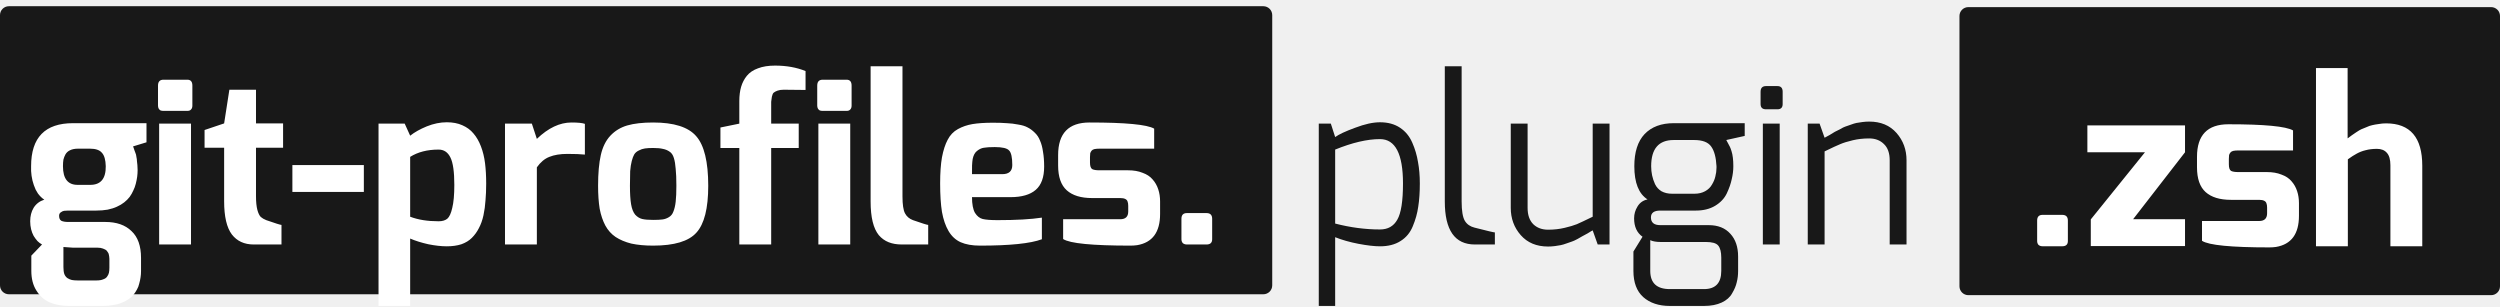
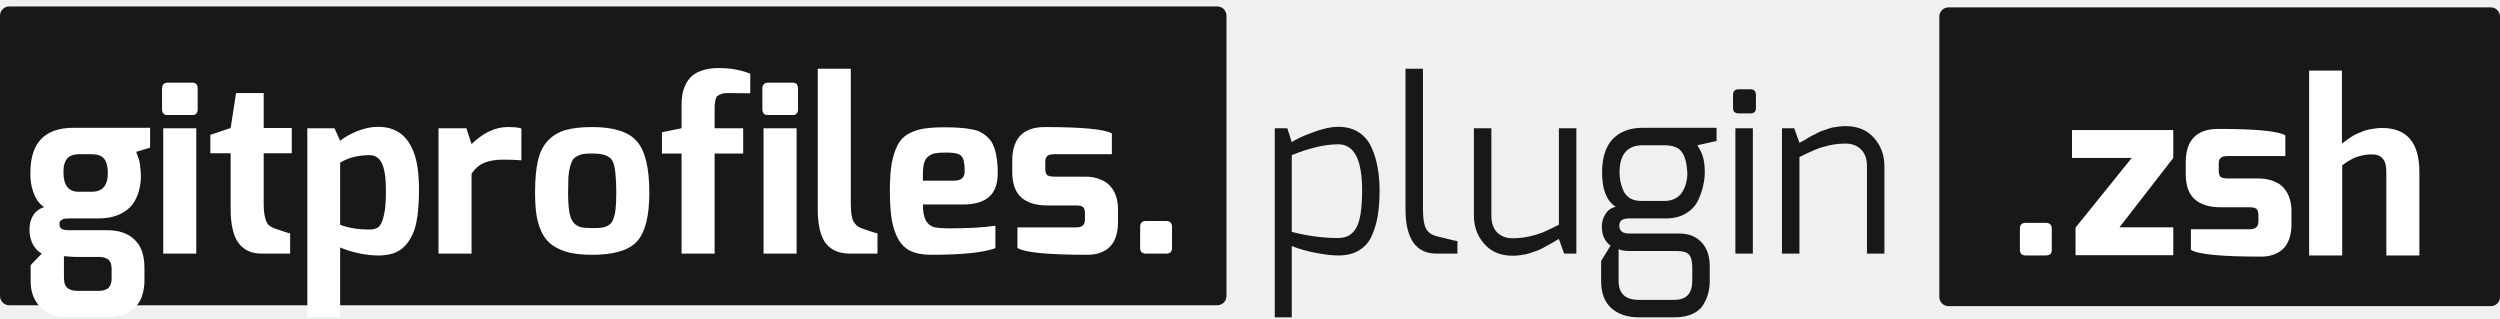
- <svg xmlns="http://www.w3.org/2000/svg" width="2812" height="345" viewBox="0 0 2812 345" fill="none">
-   <rect x="2204" y="8" width="608" height="324" rx="10" fill="#181818" />
-   <path d="M2291.38 271.112V248.072C2291.38 243.805 2293.43 241.672 2297.53 241.672H2319.54C2323.81 241.672 2325.94 243.805 2325.94 248.072V271.112C2325.94 275.037 2323.81 277 2319.54 277H2297.53C2295.65 277 2294.11 276.488 2292.92 275.464C2291.9 274.269 2291.38 272.819 2291.38 271.112ZM2347.88 171.272V141.064H2457.71V171.272L2399.34 246.536H2457.71V276.744H2351.72V246.792L2412.65 171.272H2347.88ZM2471.18 188.168V176.392C2471.18 151.987 2482.96 139.784 2506.51 139.784C2546.96 139.784 2571.19 142.088 2579.21 146.696V169.224H2517.52C2515.3 169.224 2513.42 169.395 2511.88 169.736C2510.52 170.077 2509.49 170.675 2508.81 171.528C2508.13 172.381 2507.62 173.32 2507.28 174.344C2507.11 175.368 2507.02 176.819 2507.02 178.696V184.84C2507.02 188.765 2507.87 191.24 2509.58 192.264C2511.29 193.117 2513.93 193.544 2517.52 193.544H2549.77C2556.09 193.544 2561.55 194.483 2566.16 196.36C2570.93 198.067 2574.69 200.541 2577.42 203.784C2580.32 207.027 2582.45 210.781 2583.82 215.048C2585.19 219.144 2585.87 223.667 2585.87 228.616V242.696C2585.87 263.176 2577.25 274.867 2560.01 277.768C2557.62 278.109 2555.15 278.28 2552.59 278.28C2509.58 278.28 2484.32 275.805 2476.81 270.856V248.584H2541.07C2547.04 248.584 2550.03 245.683 2550.03 239.88V233.48C2550.03 231.432 2549.77 229.811 2549.26 228.616C2548.92 227.421 2548.07 226.483 2546.7 225.8C2545.33 225.117 2543.46 224.776 2541.07 224.776H2509.32C2496.87 224.776 2487.39 221.875 2480.91 216.072C2474.42 210.269 2471.18 200.968 2471.18 188.168ZM2605.02 277V76.552H2640.6V155.656C2643.16 153.779 2644.79 152.584 2645.47 152.072C2646.32 151.56 2647.94 150.451 2650.33 148.744C2652.89 147.037 2654.77 145.928 2655.96 145.416C2657.16 144.904 2659.04 144.136 2661.6 143.112C2664.16 141.917 2666.37 141.149 2668.25 140.808C2670.3 140.296 2672.69 139.869 2675.42 139.528C2678.15 139.016 2680.97 138.76 2683.87 138.76C2711 138.76 2724.57 154.632 2724.57 186.376V277H2688.73V185.864C2688.73 179.379 2687.37 174.685 2684.64 171.784C2682.08 168.883 2678.41 167.432 2673.63 167.432C2668.85 167.432 2664.58 167.944 2660.83 168.968C2657.24 169.821 2653.92 171.101 2650.84 172.808C2647.94 174.344 2644.61 176.477 2640.86 179.208V277H2605.02Z" fill="white" />
-   <path d="M1483.36 344.12V139.064H1496.93L1501.79 154.168C1506.06 151.096 1513.57 147.597 1524.32 143.672C1535.07 139.576 1544.37 137.528 1552.22 137.528C1561.1 137.528 1568.61 139.576 1574.75 143.672C1580.9 147.768 1585.5 153.4 1588.58 160.568C1591.65 167.565 1593.78 174.819 1594.98 182.328C1596.34 189.667 1597.02 197.688 1597.02 206.392C1597.02 216.291 1596.43 224.995 1595.23 232.504C1594.21 239.843 1592.16 247.181 1589.09 254.52C1586.19 261.688 1581.58 267.235 1575.26 271.16C1569.12 275.085 1561.44 277.048 1552.22 277.048C1545.91 277.048 1537.8 276.109 1527.9 274.232C1518.18 272.355 1509.47 269.88 1501.79 266.808V344.12H1483.36ZM1501.79 251.448C1518.86 255.885 1535.67 258.104 1552.22 258.104C1561.1 258.104 1567.58 254.435 1571.68 247.096C1575.95 239.757 1578.08 226.189 1578.08 206.392C1578.08 173.112 1569.46 156.472 1552.22 156.472C1537.89 156.472 1521.08 160.397 1501.79 168.248V251.448ZM1625.11 226.616V74.552H1644.05V226.616C1644.05 237.027 1645.25 244.28 1647.64 248.376C1650.03 252.301 1653.7 254.861 1658.65 256.056C1672.64 259.64 1680.24 261.432 1681.43 261.432V275H1658.9C1636.37 275 1625.11 258.872 1625.11 226.616ZM1699.3 233.784V139.064H1718.24V233.784C1718.24 241.805 1720.38 247.949 1724.64 252.216C1728.91 256.312 1734.46 258.36 1741.28 258.36C1747.77 258.36 1753.91 257.677 1759.72 256.312C1765.52 254.947 1770.13 253.581 1773.54 252.216C1777.12 250.68 1783.1 247.864 1791.46 243.768V139.064H1810.4V275H1797.09L1791.46 259.128C1790.95 259.299 1789.07 260.408 1785.83 262.456C1782.59 264.333 1780.54 265.443 1779.68 265.784C1779 266.125 1777.21 267.149 1774.31 268.856C1771.41 270.392 1769.36 271.331 1768.16 271.672C1766.97 272.013 1765.01 272.696 1762.28 273.72C1759.55 274.744 1757.24 275.427 1755.36 275.768C1753.66 276.109 1751.52 276.451 1748.96 276.792C1746.4 277.133 1743.84 277.304 1741.28 277.304C1728.31 277.304 1718.07 273.037 1710.56 264.504C1703.05 255.971 1699.3 245.731 1699.3 233.784ZM1838.04 245.56C1838.04 240.781 1839.32 236.344 1841.88 232.248C1844.44 227.981 1848.19 225.336 1853.14 224.312C1843.24 217.997 1838.29 205.539 1838.29 186.936C1838.29 171.064 1842.13 159.032 1849.81 150.84C1857.66 142.648 1868.59 138.552 1882.58 138.552H1962.45V152.888L1941.72 157.496C1941.89 157.837 1942.49 158.947 1943.51 160.824C1944.53 162.531 1945.3 163.981 1945.81 165.176C1946.33 166.2 1946.92 167.821 1947.61 170.04C1948.29 172.088 1948.8 174.563 1949.14 177.464C1949.48 180.195 1949.65 183.352 1949.65 186.936C1949.65 191.715 1949.06 196.579 1947.86 201.528C1946.84 206.477 1944.96 211.853 1942.23 217.656C1939.5 223.288 1935.15 227.896 1929.17 231.48C1923.2 235.064 1915.95 236.856 1907.41 236.856H1867.48C1860.48 236.856 1856.98 239.416 1856.98 244.536C1856.98 250.339 1860.48 253.24 1867.48 253.24H1922.01C1932.42 253.24 1940.52 256.483 1946.33 262.968C1952.13 269.283 1955.03 277.816 1955.03 288.568V304.696C1955.03 309.304 1954.52 313.571 1953.49 317.496C1952.64 321.421 1950.93 325.517 1948.37 329.784C1945.98 334.221 1942.06 337.72 1936.6 340.28C1931.14 342.84 1924.48 344.12 1916.63 344.12H1878.23C1865.77 344.12 1855.79 340.792 1848.28 334.136C1840.94 327.48 1837.27 317.667 1837.27 304.696V282.936L1847.51 266.296C1841.2 261.859 1838.04 254.947 1838.04 245.56ZM1856.21 304.696C1856.21 318.349 1863.55 325.176 1878.23 325.176H1916.63C1929.6 325.176 1936.09 318.349 1936.09 304.696V289.848C1936.09 283.363 1934.89 278.755 1932.5 276.024C1930.28 273.464 1925.68 272.184 1918.68 272.184H1867.73C1865.34 272.184 1863.21 272.013 1861.33 271.672C1859.46 271.331 1858.18 270.989 1857.49 270.648L1856.21 270.136V304.696ZM1857.24 186.936C1857.24 190.52 1857.58 193.933 1858.26 197.176C1858.94 200.419 1860.05 203.747 1861.59 207.16C1863.13 210.403 1865.52 213.048 1868.76 215.096C1872.17 216.973 1876.18 217.912 1880.79 217.912H1905.88C1910.49 217.912 1914.5 216.973 1917.91 215.096C1921.32 213.219 1923.88 210.744 1925.59 207.672C1927.47 204.6 1928.75 201.528 1929.43 198.456C1930.28 195.213 1930.71 191.971 1930.71 188.728C1930.71 188.045 1930.71 187.448 1930.71 186.936C1930.2 177.037 1928.24 169.699 1924.82 164.92C1921.41 159.971 1915.01 157.496 1905.62 157.496H1882.58C1865.69 157.496 1857.24 167.309 1857.24 186.936ZM1980.3 117.048V103.224C1980.3 98.957 1982.35 96.824 1986.44 96.824H1999.24C2003.17 96.824 2005.13 98.957 2005.13 103.224V117.048C2005.13 120.973 2003.17 122.936 1999.24 122.936H1986.44C1982.35 122.936 1980.3 120.973 1980.3 117.048ZM1982.86 275V139.064H2001.8V275H1982.86ZM2033.36 275V139.064H2046.67L2052.3 154.936C2052.82 154.765 2054.69 153.741 2057.94 151.864C2061.18 149.816 2063.14 148.621 2063.82 148.28C2064.68 147.939 2066.55 147 2069.46 145.464C2072.36 143.757 2074.41 142.733 2075.6 142.392C2076.79 142.051 2078.76 141.368 2081.49 140.344C2084.22 139.32 2086.44 138.637 2088.14 138.296C2090.02 137.955 2092.24 137.613 2094.8 137.272C2097.36 136.931 2099.92 136.76 2102.48 136.76C2115.45 136.76 2125.69 141.027 2133.2 149.56C2140.71 158.093 2144.46 168.333 2144.46 180.28V275H2125.52V180.28C2125.52 172.259 2123.39 166.2 2119.12 162.104C2114.85 157.837 2109.31 155.704 2102.48 155.704C2095.99 155.704 2089.85 156.387 2084.05 157.752C2078.25 159.117 2073.55 160.568 2069.97 162.104C2066.55 163.469 2060.67 166.2 2052.3 170.296V275H2033.36Z" fill="#181818" />
-   <rect y="7" width="1431" height="324" rx="10" fill="#181818" />
-   <path d="M33.96 248.888C33.96 243.085 35.24 238.051 37.8 233.784C40.531 229.347 44.541 226.275 49.832 224.568C48.467 223.715 47.187 222.691 45.992 221.496C44.797 220.301 43.688 219.021 42.664 217.656C41.811 216.291 40.957 214.84 40.104 213.304C39.421 211.597 38.739 209.891 38.056 208.184C37.544 206.477 37.032 204.771 36.52 203.064C36.179 201.187 35.837 199.395 35.496 197.688C35.325 195.811 35.155 194.019 34.984 192.312C34.984 190.435 34.984 188.643 34.984 186.936C34.984 154.68 50.685 138.552 82.088 138.552H164.776V160.056L149.672 164.664C149.672 164.664 149.928 165.347 150.44 166.712C150.952 167.907 151.208 168.675 151.208 169.016C151.379 169.187 151.635 169.869 151.976 171.064C152.488 172.259 152.829 173.197 153 173.88C153.171 174.563 153.341 175.587 153.512 176.952C153.853 178.317 154.024 179.683 154.024 181.048C154.195 182.243 154.365 183.779 154.536 185.656C154.707 187.363 154.792 189.24 154.792 191.288C154.792 193.848 154.621 196.408 154.28 198.968C153.939 201.357 153.427 203.917 152.744 206.648C152.061 209.379 151.123 211.939 149.928 214.328C148.904 216.717 147.539 219.107 145.832 221.496C144.125 223.715 142.077 225.763 139.688 227.64C137.299 229.517 134.568 231.139 131.496 232.504C128.595 233.869 125.096 234.979 121 235.832C117.075 236.515 112.808 236.856 108.2 236.856H76.712C74.835 236.856 73.299 236.941 72.104 237.112C70.909 237.283 69.629 237.88 68.264 238.904C67.069 239.757 66.472 241.037 66.472 242.744C66.472 245.475 67.325 247.352 69.032 248.376C70.909 249.229 73.469 249.656 76.712 249.656H118.44C131.069 249.656 140.883 253.069 147.88 259.896C155.048 266.552 158.632 276.621 158.632 290.104V304.696C158.632 307.256 158.461 309.645 158.12 311.864C157.779 314.253 157.267 316.643 156.584 319.032C156.072 321.421 155.219 323.64 154.024 325.688C152.829 327.907 151.464 329.955 149.928 331.832C148.392 333.709 146.515 335.331 144.296 336.696C142.077 338.232 139.603 339.512 136.872 340.536C134.141 341.731 130.984 342.584 127.4 343.096C123.987 343.779 120.232 344.12 116.136 344.12H77.736C69.373 344.12 62.035 342.755 55.72 340.024C49.576 337.293 44.627 332.856 40.872 326.712C37.117 320.739 35.24 313.4 35.24 304.696V287.544L47.272 275C45.395 273.976 43.688 272.696 42.152 271.16C40.616 269.453 39.165 267.491 37.8 265.272C36.605 263.053 35.667 260.579 34.984 257.848C34.301 254.947 33.96 251.96 33.96 248.888ZM71.336 300.344C71.336 303.587 71.677 306.232 72.36 308.28C73.213 310.328 74.408 311.864 75.944 312.888C77.651 313.912 79.272 314.595 80.808 314.936C82.515 315.277 84.733 315.448 87.464 315.448H108.456C111.699 315.448 114.259 315.021 116.136 314.168C118.184 313.485 119.635 312.461 120.488 311.096C121.512 309.731 122.195 308.28 122.536 306.744C122.877 305.208 123.048 303.331 123.048 301.112V291.128C123.048 290.104 122.963 289.165 122.792 288.312C122.621 287.459 122.451 286.605 122.28 285.752C122.109 285.069 121.768 284.387 121.256 283.704C120.915 283.192 120.488 282.595 119.976 281.912C119.464 281.4 118.867 280.973 118.184 280.632C117.501 280.291 116.733 279.949 115.88 279.608C115.027 279.267 114.088 279.011 113.064 278.84C112.04 278.669 110.931 278.584 109.736 278.584H82.088L71.336 277.816V300.344ZM70.824 186.936C70.824 200.931 76.285 207.928 87.208 207.928H101.544C113.32 207.928 119.123 200.931 118.952 186.936C118.781 179.768 117.331 174.733 114.6 171.832C112.04 168.76 107.603 167.224 101.288 167.224H87.72C84.136 167.224 81.149 167.821 78.76 169.016C76.541 170.04 74.835 171.576 73.64 173.624C72.616 175.501 71.848 177.464 71.336 179.512C70.995 181.56 70.824 184.035 70.824 186.936ZM177.722 118.84V96.312C177.722 91.875 179.77 89.656 183.866 89.656H210.746C214.501 89.656 216.378 91.875 216.378 96.312V118.84C216.378 120.717 215.866 122.168 214.842 123.192C213.989 124.216 212.623 124.728 210.746 124.728H183.866C182.671 124.728 181.562 124.557 180.538 124.216C179.685 123.704 179.002 123.021 178.49 122.168C177.978 121.144 177.722 120.035 177.722 118.84ZM179.002 275V139.064H214.842V275H179.002ZM230.09 166.2V146.232L252.106 138.808L257.994 100.92H287.946V138.808H318.41V166.2H287.946V220.728C287.946 227.043 288.458 232.163 289.482 236.088C290.506 239.843 291.786 242.488 293.322 244.024C294.858 245.389 296.906 246.584 299.466 247.608C309.706 251.192 315.423 252.984 316.618 252.984V275H285.386C274.805 275 266.613 271.245 260.81 263.736C255.007 256.056 252.106 243.597 252.106 226.36V166.2H230.09ZM328.87 215.864V185.656H409.254V215.864H328.87ZM425.77 344.12V139.064H455.21L461.354 152.632C466.303 148.707 472.533 145.208 480.042 142.136C487.722 139.064 495.231 137.528 502.57 137.528C509.226 137.528 515.029 138.637 519.978 140.856C525.098 143.075 529.279 146.147 532.522 150.072C535.935 153.997 538.751 158.861 540.97 164.664C543.189 170.467 544.725 176.781 545.578 183.608C546.431 190.435 546.858 198.029 546.858 206.392C546.858 213.389 546.602 219.704 546.09 225.336C545.749 230.968 544.981 236.6 543.786 242.232C542.591 247.693 540.885 252.472 538.666 256.568C536.618 260.664 533.973 264.333 530.73 267.576C527.658 270.648 523.733 273.037 518.954 274.744C514.175 276.28 508.714 277.048 502.57 277.048C496.426 277.048 489.514 276.28 481.834 274.744C474.154 273.037 467.327 270.904 461.354 268.344V344.12H425.77ZM461.354 243.768C470.229 247.181 480.895 248.888 493.354 248.888C497.45 248.888 500.693 247.949 503.082 246.072C505.471 244.024 507.349 239.928 508.714 233.784C510.25 227.64 511.018 219.021 511.018 207.928C511.018 193.251 509.567 183.011 506.666 177.208C503.765 171.235 499.327 168.248 493.354 168.248C480.725 168.248 470.058 170.979 461.354 176.44V243.768ZM568.02 275V139.064H598.228L603.86 156.216C616.66 143.928 629.631 137.784 642.772 137.784C650.111 137.784 655.145 138.296 657.876 139.32V173.88C653.097 173.368 646.527 173.112 638.164 173.112C630.143 173.112 623.401 174.221 617.94 176.44C612.649 178.488 607.956 182.413 603.86 188.216V275H568.02ZM672.722 208.952C672.722 194.957 673.746 183.437 675.794 174.392C677.842 165.347 681.426 158.093 686.546 152.632C691.666 147.171 697.981 143.331 705.49 141.112C713.17 138.893 722.898 137.784 734.674 137.784C758.055 137.784 774.183 142.904 783.058 153.144C792.103 163.384 796.626 181.987 796.626 208.952C796.626 234.381 792.189 251.96 783.314 261.688C774.61 271.416 758.397 276.28 734.674 276.28C725.287 276.28 717.095 275.512 710.098 273.976C703.271 272.269 697.383 269.795 692.434 266.552C687.655 263.309 683.815 259.043 680.914 253.752C678.013 248.291 675.879 241.976 674.514 234.808C673.319 227.469 672.722 218.851 672.722 208.952ZM708.562 208.952C708.562 217.656 708.989 224.568 709.842 229.688C710.695 234.808 712.231 238.733 714.45 241.464C716.839 244.024 719.485 245.645 722.386 246.328C725.287 247.011 729.383 247.352 734.674 247.352C739.282 247.352 742.781 247.181 745.17 246.84C747.73 246.499 750.119 245.645 752.338 244.28C754.727 242.915 756.434 240.781 757.458 237.88C758.653 234.979 759.506 231.309 760.018 226.872C760.53 222.264 760.786 216.291 760.786 208.952C760.786 201.101 760.53 194.787 760.018 190.008C759.677 185.059 758.994 180.963 757.97 177.72C756.946 174.307 755.325 171.917 753.106 170.552C750.887 169.016 748.413 167.992 745.682 167.48C742.951 166.797 739.282 166.456 734.674 166.456C730.919 166.456 727.847 166.627 725.458 166.968C723.069 167.309 720.765 168.077 718.546 169.272C716.327 170.296 714.621 171.747 713.426 173.624C712.402 175.331 711.463 177.805 710.61 181.048C709.757 184.291 709.159 188.131 708.818 192.568C708.647 197.005 708.562 202.467 708.562 208.952ZM810.34 166.456V143.416L831.588 139.064V113.72C831.588 107.576 832.271 102.2 833.636 97.592C835.001 92.984 837.135 88.888 840.036 85.304C843.108 81.549 847.289 78.733 852.58 76.856C857.871 74.808 864.271 73.784 871.78 73.784C884.58 73.784 896.015 75.832 906.084 79.928V101.176L881.508 100.92C878.777 100.92 876.473 101.261 874.596 101.944C872.719 102.627 871.268 103.395 870.244 104.248C869.391 104.931 868.708 106.467 868.196 108.856C867.855 111.075 867.599 112.952 867.428 114.488C867.428 115.853 867.428 118.413 867.428 122.168V139.064H898.404V166.456H867.428V275H831.588V166.456H810.34ZM919.222 118.84V96.312C919.222 91.875 921.27 89.656 925.366 89.656H952.246C956.001 89.656 957.878 91.875 957.878 96.312V118.84C957.878 120.717 957.366 122.168 956.342 123.192C955.489 124.216 954.123 124.728 952.246 124.728H925.366C924.171 124.728 923.062 124.557 922.038 124.216C921.185 123.704 920.502 123.021 919.99 122.168C919.478 121.144 919.222 120.035 919.222 118.84ZM920.502 275V139.064H956.342V275H920.502ZM979.27 226.616V74.552H1015.11V220.984C1015.11 230.029 1016.05 236.344 1017.93 239.928C1019.8 243.512 1022.79 246.072 1026.89 247.608C1037.13 251.192 1042.84 252.984 1044.04 252.984V275H1014.34C1008.71 275 1003.76 274.147 999.494 272.44C995.227 270.733 991.558 268.088 988.486 264.504C985.414 260.749 983.11 255.715 981.574 249.4C980.038 243.085 979.27 235.491 979.27 226.616ZM1057.47 206.392C1057.47 194.616 1058.15 184.803 1059.52 176.952C1061.06 168.931 1063.19 162.36 1065.92 157.24C1068.65 151.949 1072.49 147.939 1077.44 145.208C1082.39 142.477 1087.85 140.6 1093.82 139.576C1099.97 138.552 1107.65 138.04 1116.86 138.04C1123.01 138.04 1128.21 138.211 1132.48 138.552C1136.75 138.723 1141.01 139.235 1145.28 140.088C1149.72 140.771 1153.3 141.88 1156.03 143.416C1158.76 144.781 1161.41 146.744 1163.97 149.304C1166.53 151.693 1168.49 154.68 1169.86 158.264C1171.39 161.677 1172.5 165.859 1173.18 170.808C1174.04 175.587 1174.46 181.133 1174.46 187.448C1174.46 199.395 1171.31 208.099 1164.99 213.56C1158.68 219.021 1149.21 221.752 1136.58 221.752H1093.31C1093.31 229.603 1094.42 235.491 1096.64 239.416C1099.03 243.171 1101.93 245.475 1105.34 246.328C1108.93 247.181 1114.47 247.608 1121.98 247.608C1142.98 247.608 1159.62 246.669 1171.9 244.792V269.112C1159.1 273.891 1135.89 276.28 1102.27 276.28C1093.57 276.28 1086.31 275 1080.51 272.44C1074.88 269.88 1070.36 265.699 1066.94 259.896C1063.53 254.093 1061.06 246.925 1059.52 238.392C1058.15 229.859 1057.47 219.192 1057.47 206.392ZM1093.31 195.896H1127.36C1134.87 195.896 1138.62 192.483 1138.62 185.656C1138.62 177.123 1137.43 171.661 1135.04 169.272C1132.82 166.712 1127.45 165.432 1118.91 165.432C1113.45 165.432 1109.35 165.688 1106.62 166.2C1104.06 166.541 1101.5 167.736 1098.94 169.784C1096.55 171.661 1094.93 174.648 1094.08 178.744C1093.4 182.84 1093.14 188.557 1093.31 195.896ZM1190.18 186.168V174.392C1190.18 149.987 1201.96 137.784 1225.51 137.784C1265.96 137.784 1290.19 140.088 1298.21 144.696V167.224H1236.52C1234.3 167.224 1232.42 167.395 1230.88 167.736C1229.52 168.077 1228.49 168.675 1227.81 169.528C1227.13 170.381 1226.62 171.32 1226.28 172.344C1226.11 173.368 1226.02 174.819 1226.02 176.696V182.84C1226.02 186.765 1226.87 189.24 1228.58 190.264C1230.29 191.117 1232.93 191.544 1236.52 191.544H1268.77C1275.09 191.544 1280.55 192.483 1285.16 194.36C1289.93 196.067 1293.69 198.541 1296.42 201.784C1299.32 205.027 1301.45 208.781 1302.82 213.048C1304.19 217.144 1304.87 221.667 1304.87 226.616V240.696C1304.87 261.176 1296.25 272.867 1279.01 275.768C1276.62 276.109 1274.15 276.28 1271.59 276.28C1228.58 276.28 1203.32 273.805 1195.81 268.856V246.584H1260.07C1266.04 246.584 1269.03 243.683 1269.03 237.88V231.48C1269.03 229.432 1268.77 227.811 1268.26 226.616C1267.92 225.421 1267.07 224.483 1265.7 223.8C1264.33 223.117 1262.46 222.776 1260.07 222.776H1228.32C1215.87 222.776 1206.39 219.875 1199.91 214.072C1193.42 208.269 1190.18 198.968 1190.18 186.168ZM1328.88 269.112V246.072C1328.88 241.805 1330.93 239.672 1335.03 239.672H1357.04C1361.31 239.672 1363.44 241.805 1363.44 246.072V269.112C1363.44 273.037 1361.31 275 1357.04 275H1335.03C1333.15 275 1331.61 274.488 1330.42 273.464C1329.4 272.269 1328.88 270.819 1328.88 269.112Z" fill="white" />
+ <svg xmlns="http://www.w3.org/2000/svg" width="2711" height="345" viewBox="0 0 2711 345" fill="none">
+   <rect x="2103" y="8" width="608" height="324" rx="10" fill="#181818" />
+   <path d="M2190.38 271.112V248.072C2190.38 243.805 2192.43 241.672 2196.53 241.672H2218.54C2222.81 241.672 2224.94 243.805 2224.94 248.072V271.112C2224.94 275.037 2222.81 277 2218.54 277H2196.53C2194.65 277 2193.11 276.488 2191.92 275.464C2190.9 274.269 2190.38 272.819 2190.38 271.112ZM2246.88 171.272V141.064H2356.71V171.272L2298.34 246.536H2356.71V276.744H2250.72V246.792L2311.65 171.272H2246.88ZM2370.18 188.168V176.392C2370.18 151.987 2381.96 139.784 2405.51 139.784C2445.96 139.784 2470.19 142.088 2478.21 146.696V169.224H2416.52C2414.3 169.224 2412.42 169.395 2410.88 169.736C2409.52 170.077 2408.49 170.675 2407.81 171.528C2407.13 172.381 2406.62 173.32 2406.28 174.344C2406.11 175.368 2406.02 176.819 2406.02 178.696V184.84C2406.02 188.765 2406.87 191.24 2408.58 192.264C2410.29 193.117 2412.93 193.544 2416.52 193.544H2448.77C2455.09 193.544 2460.55 194.483 2465.16 196.36C2469.93 198.067 2473.69 200.541 2476.42 203.784C2479.32 207.027 2481.45 210.781 2482.82 215.048C2484.19 219.144 2484.87 223.667 2484.87 228.616V242.696C2484.87 263.176 2476.25 274.867 2459.01 277.768C2456.62 278.109 2454.15 278.28 2451.59 278.28C2408.58 278.28 2383.32 275.805 2375.81 270.856V248.584H2440.07C2446.04 248.584 2449.03 245.683 2449.03 239.88V233.48C2449.03 231.432 2448.77 229.811 2448.26 228.616C2447.92 227.421 2447.07 226.483 2445.7 225.8C2444.33 225.117 2442.46 224.776 2440.07 224.776H2408.32C2395.87 224.776 2386.39 221.875 2379.91 216.072C2373.42 210.269 2370.18 200.968 2370.18 188.168ZM2504.02 277V76.552H2539.6V155.656C2542.16 153.779 2543.79 152.584 2544.47 152.072C2545.32 151.56 2546.94 150.451 2549.33 148.744C2551.89 147.037 2553.77 145.928 2554.96 145.416C2556.16 144.904 2558.04 144.136 2560.6 143.112C2563.16 141.917 2565.37 141.149 2567.25 140.808C2569.3 140.296 2571.69 139.869 2574.42 139.528C2577.15 139.016 2579.97 138.76 2582.87 138.76C2610 138.76 2623.57 154.632 2623.57 186.376V277H2587.73V185.864C2587.73 179.379 2586.37 174.685 2583.64 171.784C2581.08 168.883 2577.41 167.432 2572.63 167.432C2567.85 167.432 2563.58 167.944 2559.83 168.968C2556.24 169.821 2552.92 171.101 2549.84 172.808C2546.94 174.344 2543.61 176.477 2539.86 179.208V277H2504.02Z" fill="white" />
+   <path d="M1382.36 344.12V139.064H1395.93L1400.79 154.168C1405.06 151.096 1412.57 147.597 1423.32 143.672C1434.07 139.576 1443.37 137.528 1451.22 137.528C1460.1 137.528 1467.61 139.576 1473.75 143.672C1479.9 147.768 1484.5 153.4 1487.58 160.568C1490.65 167.565 1492.78 174.819 1493.98 182.328C1495.34 189.667 1496.02 197.688 1496.02 206.392C1496.02 216.291 1495.43 224.995 1494.23 232.504C1493.21 239.843 1491.16 247.181 1488.09 254.52C1485.19 261.688 1480.58 267.235 1474.26 271.16C1468.12 275.085 1460.44 277.048 1451.22 277.048C1444.91 277.048 1436.8 276.109 1426.9 274.232C1417.18 272.355 1408.47 269.88 1400.79 266.808V344.12H1382.36ZM1400.79 251.448C1417.86 255.885 1434.67 258.104 1451.22 258.104C1460.1 258.104 1466.58 254.435 1470.68 247.096C1474.95 239.757 1477.08 226.189 1477.08 206.392C1477.08 173.112 1468.46 156.472 1451.22 156.472C1436.89 156.472 1420.08 160.397 1400.79 168.248V251.448ZM1524.11 226.616V74.552H1543.05V226.616C1543.05 237.027 1544.25 244.28 1546.64 248.376C1549.03 252.301 1552.7 254.861 1557.65 256.056C1571.64 259.64 1579.24 261.432 1580.43 261.432V275H1557.9C1535.37 275 1524.11 258.872 1524.11 226.616ZM1598.3 233.784V139.064H1617.24V233.784C1617.24 241.805 1619.38 247.949 1623.64 252.216C1627.91 256.312 1633.46 258.36 1640.28 258.36C1646.77 258.36 1652.91 257.677 1658.72 256.312C1664.52 254.947 1669.13 253.581 1672.54 252.216C1676.12 250.68 1682.1 247.864 1690.46 243.768V139.064H1709.4V275H1696.09L1690.46 259.128C1689.95 259.299 1688.07 260.408 1684.83 262.456C1681.59 264.333 1679.54 265.443 1678.68 265.784C1678 266.125 1676.21 267.149 1673.31 268.856C1670.41 270.392 1668.36 271.331 1667.16 271.672C1665.97 272.013 1664.01 272.696 1661.28 273.72C1658.55 274.744 1656.24 275.427 1654.36 275.768C1652.66 276.109 1650.52 276.451 1647.96 276.792C1645.4 277.133 1642.84 277.304 1640.28 277.304C1627.31 277.304 1617.07 273.037 1609.56 264.504C1602.05 255.971 1598.3 245.731 1598.3 233.784ZM1737.04 245.56C1737.04 240.781 1738.32 236.344 1740.88 232.248C1743.44 227.981 1747.19 225.336 1752.14 224.312C1742.24 217.997 1737.29 205.539 1737.29 186.936C1737.29 171.064 1741.13 159.032 1748.81 150.84C1756.66 142.648 1767.59 138.552 1781.58 138.552H1861.45V152.888L1840.72 157.496C1840.89 157.837 1841.49 158.947 1842.51 160.824C1843.53 162.531 1844.3 163.981 1844.81 165.176C1845.33 166.2 1845.92 167.821 1846.61 170.04C1847.29 172.088 1847.8 174.563 1848.14 177.464C1848.48 180.195 1848.65 183.352 1848.65 186.936C1848.65 191.715 1848.06 196.579 1846.86 201.528C1845.84 206.477 1843.96 211.853 1841.23 217.656C1838.5 223.288 1834.15 227.896 1828.17 231.48C1822.2 235.064 1814.95 236.856 1806.41 236.856H1766.48C1759.48 236.856 1755.98 239.416 1755.98 244.536C1755.98 250.339 1759.48 253.24 1766.48 253.24H1821.01C1831.42 253.24 1839.52 256.483 1845.33 262.968C1851.13 269.283 1854.03 277.816 1854.03 288.568V304.696C1854.03 309.304 1853.52 313.571 1852.49 317.496C1851.64 321.421 1849.93 325.517 1847.37 329.784C1844.98 334.221 1841.06 337.72 1835.6 340.28C1830.14 342.84 1823.48 344.12 1815.63 344.12H1777.23C1764.77 344.12 1754.79 340.792 1747.28 334.136C1739.94 327.48 1736.27 317.667 1736.27 304.696V282.936L1746.51 266.296C1740.2 261.859 1737.04 254.947 1737.04 245.56ZM1755.21 304.696C1755.21 318.349 1762.55 325.176 1777.23 325.176H1815.63C1828.6 325.176 1835.09 318.349 1835.09 304.696V289.848C1835.09 283.363 1833.89 278.755 1831.5 276.024C1829.28 273.464 1824.68 272.184 1817.68 272.184H1766.73C1764.34 272.184 1762.21 272.013 1760.33 271.672C1758.46 271.331 1757.18 270.989 1756.49 270.648L1755.21 270.136V304.696ZM1756.24 186.936C1756.24 190.52 1756.58 193.933 1757.26 197.176C1757.94 200.419 1759.05 203.747 1760.59 207.16C1762.13 210.403 1764.52 213.048 1767.76 215.096C1771.17 216.973 1775.18 217.912 1779.79 217.912H1804.88C1809.49 217.912 1813.5 216.973 1816.91 215.096C1820.32 213.219 1822.88 210.744 1824.59 207.672C1826.47 204.6 1827.75 201.528 1828.43 198.456C1829.28 195.213 1829.71 191.971 1829.71 188.728C1829.71 188.045 1829.71 187.448 1829.71 186.936C1829.2 177.037 1827.24 169.699 1823.82 164.92C1820.41 159.971 1814.01 157.496 1804.62 157.496H1781.58C1764.69 157.496 1756.24 167.309 1756.24 186.936ZM1879.3 117.048V103.224C1879.3 98.957 1881.35 96.824 1885.44 96.824H1898.24C1902.17 96.824 1904.13 98.957 1904.13 103.224V117.048C1904.13 120.973 1902.17 122.936 1898.24 122.936H1885.44C1881.35 122.936 1879.3 120.973 1879.3 117.048ZM1881.86 275V139.064H1900.8V275H1881.86ZM1932.36 275V139.064H1945.67L1951.3 154.936C1951.82 154.765 1953.69 153.741 1956.94 151.864C1960.18 149.816 1962.14 148.621 1962.82 148.28C1963.68 147.939 1965.55 147 1968.46 145.464C1971.36 143.757 1973.41 142.733 1974.6 142.392C1975.79 142.051 1977.76 141.368 1980.49 140.344C1983.22 139.32 1985.44 138.637 1987.14 138.296C1989.02 137.955 1991.24 137.613 1993.8 137.272C1996.36 136.931 1998.92 136.76 2001.48 136.76C2014.45 136.76 2024.69 141.027 2032.2 149.56C2039.71 158.093 2043.46 168.333 2043.46 180.28V275H2024.52V180.28C2024.52 172.259 2022.39 166.2 2018.12 162.104C2013.85 157.837 2008.31 155.704 2001.48 155.704C1994.99 155.704 1988.85 156.387 1983.05 157.752C1977.25 159.117 1972.55 160.568 1968.97 162.104C1965.55 163.469 1959.67 166.2 1951.3 170.296V275H1932.36Z" fill="#181818" />
+   <rect y="7" width="1330" height="324" rx="10" fill="#181818" />
+   <path d="M31.96 248.888C31.96 243.085 33.24 238.051 35.8 233.784C38.531 229.347 42.541 226.275 47.832 224.568C46.467 223.715 45.187 222.691 43.992 221.496C42.797 220.301 41.688 219.021 40.664 217.656C39.811 216.291 38.957 214.84 38.104 213.304C37.421 211.597 36.739 209.891 36.056 208.184C35.544 206.477 35.032 204.771 34.52 203.064C34.179 201.187 33.837 199.395 33.496 197.688C33.325 195.811 33.155 194.019 32.984 192.312C32.984 190.435 32.984 188.643 32.984 186.936C32.984 154.68 48.685 138.552 80.088 138.552H162.776V160.056L147.672 164.664C147.672 164.664 147.928 165.347 148.44 166.712C148.952 167.907 149.208 168.675 149.208 169.016C149.379 169.187 149.635 169.869 149.976 171.064C150.488 172.259 150.829 173.197 151 173.88C151.171 174.563 151.341 175.587 151.512 176.952C151.853 178.317 152.024 179.683 152.024 181.048C152.195 182.243 152.365 183.779 152.536 185.656C152.707 187.363 152.792 189.24 152.792 191.288C152.792 193.848 152.621 196.408 152.28 198.968C151.939 201.357 151.427 203.917 150.744 206.648C150.061 209.379 149.123 211.939 147.928 214.328C146.904 216.717 145.539 219.107 143.832 221.496C142.125 223.715 140.077 225.763 137.688 227.64C135.299 229.517 132.568 231.139 129.496 232.504C126.595 233.869 123.096 234.979 119 235.832C115.075 236.515 110.808 236.856 106.2 236.856H74.712C72.835 236.856 71.299 236.941 70.104 237.112C68.909 237.283 67.629 237.88 66.264 238.904C65.069 239.757 64.472 241.037 64.472 242.744C64.472 245.475 65.325 247.352 67.032 248.376C68.909 249.229 71.469 249.656 74.712 249.656H116.44C129.069 249.656 138.883 253.069 145.88 259.896C153.048 266.552 156.632 276.621 156.632 290.104V304.696C156.632 307.256 156.461 309.645 156.12 311.864C155.779 314.253 155.267 316.643 154.584 319.032C154.072 321.421 153.219 323.64 152.024 325.688C150.829 327.907 149.464 329.955 147.928 331.832C146.392 333.709 144.515 335.331 142.296 336.696C140.077 338.232 137.603 339.512 134.872 340.536C132.141 341.731 128.984 342.584 125.4 343.096C121.987 343.779 118.232 344.12 114.136 344.12H75.736C67.373 344.12 60.035 342.755 53.72 340.024C47.576 337.293 42.627 332.856 38.872 326.712C35.117 320.739 33.24 313.4 33.24 304.696V287.544L45.272 275C43.395 273.976 41.688 272.696 40.152 271.16C38.616 269.453 37.165 267.491 35.8 265.272C34.605 263.053 33.667 260.579 32.984 257.848C32.301 254.947 31.96 251.96 31.96 248.888ZM69.336 300.344C69.336 303.587 69.677 306.232 70.36 308.28C71.213 310.328 72.408 311.864 73.944 312.888C75.651 313.912 77.272 314.595 78.808 314.936C80.515 315.277 82.733 315.448 85.464 315.448H106.456C109.699 315.448 112.259 315.021 114.136 314.168C116.184 313.485 117.635 312.461 118.488 311.096C119.512 309.731 120.195 308.28 120.536 306.744C120.877 305.208 121.048 303.331 121.048 301.112V291.128C121.048 290.104 120.963 289.165 120.792 288.312C120.621 287.459 120.451 286.605 120.28 285.752C120.109 285.069 119.768 284.387 119.256 283.704C118.915 283.192 118.488 282.595 117.976 281.912C117.464 281.4 116.867 280.973 116.184 280.632C115.501 280.291 114.733 279.949 113.88 279.608C113.027 279.267 112.088 279.011 111.064 278.84C110.04 278.669 108.931 278.584 107.736 278.584H80.088L69.336 277.816V300.344ZM68.824 186.936C68.824 200.931 74.285 207.928 85.208 207.928H99.544C111.32 207.928 117.123 200.931 116.952 186.936C116.781 179.768 115.331 174.733 112.6 171.832C110.04 168.76 105.603 167.224 99.288 167.224H85.72C82.136 167.224 79.149 167.821 76.76 169.016C74.541 170.04 72.835 171.576 71.64 173.624C70.616 175.501 69.848 177.464 69.336 179.512C68.995 181.56 68.824 184.035 68.824 186.936ZM175.722 118.84V96.312C175.722 91.875 177.77 89.656 181.866 89.656H208.746C212.501 89.656 214.378 91.875 214.378 96.312V118.84C214.378 120.717 213.866 122.168 212.842 123.192C211.989 124.216 210.623 124.728 208.746 124.728H181.866C180.671 124.728 179.562 124.557 178.538 124.216C177.685 123.704 177.002 123.021 176.49 122.168C175.978 121.144 175.722 120.035 175.722 118.84ZM177.002 275V139.064H212.842V275H177.002ZM228.09 166.2V146.232L250.106 138.808L255.994 100.92H285.946V138.808H316.41V166.2H285.946V220.728C285.946 227.043 286.458 232.163 287.482 236.088C288.506 239.843 289.786 242.488 291.322 244.024C292.858 245.389 294.906 246.584 297.466 247.608C307.706 251.192 313.423 252.984 314.618 252.984V275H283.386C272.805 275 264.613 271.245 258.81 263.736C253.007 256.056 250.106 243.597 250.106 226.36V166.2H228.09ZM333.27 344.12V139.064H362.71L368.854 152.632C373.803 148.707 380.033 145.208 387.542 142.136C395.222 139.064 402.731 137.528 410.07 137.528C416.726 137.528 422.529 138.637 427.478 140.856C432.598 143.075 436.779 146.147 440.022 150.072C443.435 153.997 446.251 158.861 448.47 164.664C450.689 170.467 452.225 176.781 453.078 183.608C453.931 190.435 454.358 198.029 454.358 206.392C454.358 213.389 454.102 219.704 453.59 225.336C453.249 230.968 452.481 236.6 451.286 242.232C450.091 247.693 448.385 252.472 446.166 256.568C444.118 260.664 441.473 264.333 438.23 267.576C435.158 270.648 431.233 273.037 426.454 274.744C421.675 276.28 416.214 277.048 410.07 277.048C403.926 277.048 397.014 276.28 389.334 274.744C381.654 273.037 374.827 270.904 368.854 268.344V344.12H333.27ZM368.854 243.768C377.729 247.181 388.395 248.888 400.854 248.888C404.95 248.888 408.193 247.949 410.582 246.072C412.971 244.024 414.849 239.928 416.214 233.784C417.75 227.64 418.518 219.021 418.518 207.928C418.518 193.251 417.067 183.011 414.166 177.208C411.265 171.235 406.827 168.248 400.854 168.248C388.225 168.248 377.558 170.979 368.854 176.44V243.768ZM475.52 275V139.064H505.728L511.36 156.216C524.16 143.928 537.131 137.784 550.272 137.784C557.611 137.784 562.645 138.296 565.376 139.32V173.88C560.597 173.368 554.027 173.112 545.664 173.112C537.643 173.112 530.901 174.221 525.44 176.44C520.149 178.488 515.456 182.413 511.36 188.216V275H475.52ZM580.222 208.952C580.222 194.957 581.246 183.437 583.294 174.392C585.342 165.347 588.926 158.093 594.046 152.632C599.166 147.171 605.481 143.331 612.99 141.112C620.67 138.893 630.398 137.784 642.174 137.784C665.555 137.784 681.683 142.904 690.558 153.144C699.603 163.384 704.126 181.987 704.126 208.952C704.126 234.381 699.689 251.96 690.814 261.688C682.11 271.416 665.897 276.28 642.174 276.28C632.787 276.28 624.595 275.512 617.598 273.976C610.771 272.269 604.883 269.795 599.934 266.552C595.155 263.309 591.315 259.043 588.414 253.752C585.513 248.291 583.379 241.976 582.014 234.808C580.819 227.469 580.222 218.851 580.222 208.952ZM616.062 208.952C616.062 217.656 616.489 224.568 617.342 229.688C618.195 234.808 619.731 238.733 621.95 241.464C624.339 244.024 626.985 245.645 629.886 246.328C632.787 247.011 636.883 247.352 642.174 247.352C646.782 247.352 650.281 247.181 652.67 246.84C655.23 246.499 657.619 245.645 659.838 244.28C662.227 242.915 663.934 240.781 664.958 237.88C666.153 234.979 667.006 231.309 667.518 226.872C668.03 222.264 668.286 216.291 668.286 208.952C668.286 201.101 668.03 194.787 667.518 190.008C667.177 185.059 666.494 180.963 665.47 177.72C664.446 174.307 662.825 171.917 660.606 170.552C658.387 169.016 655.913 167.992 653.182 167.48C650.451 166.797 646.782 166.456 642.174 166.456C638.419 166.456 635.347 166.627 632.958 166.968C630.569 167.309 628.265 168.077 626.046 169.272C623.827 170.296 622.121 171.747 620.926 173.624C619.902 175.331 618.963 177.805 618.11 181.048C617.257 184.291 616.659 188.131 616.318 192.568C616.147 197.005 616.062 202.467 616.062 208.952ZM717.84 166.456V143.416L739.088 139.064V113.72C739.088 107.576 739.771 102.2 741.136 97.592C742.501 92.984 744.635 88.888 747.536 85.304C750.608 81.549 754.789 78.733 760.08 76.856C765.371 74.808 771.771 73.784 779.28 73.784C792.08 73.784 803.515 75.832 813.584 79.928V101.176L789.008 100.92C786.277 100.92 783.973 101.261 782.096 101.944C780.219 102.627 778.768 103.395 777.744 104.248C776.891 104.931 776.208 106.467 775.696 108.856C775.355 111.075 775.099 112.952 774.928 114.488C774.928 115.853 774.928 118.413 774.928 122.168V139.064H805.904V166.456H774.928V275H739.088V166.456H717.84ZM826.722 118.84V96.312C826.722 91.875 828.77 89.656 832.866 89.656H859.746C863.501 89.656 865.378 91.875 865.378 96.312V118.84C865.378 120.717 864.866 122.168 863.842 123.192C862.989 124.216 861.623 124.728 859.746 124.728H832.866C831.671 124.728 830.562 124.557 829.538 124.216C828.685 123.704 828.002 123.021 827.49 122.168C826.978 121.144 826.722 120.035 826.722 118.84ZM828.002 275V139.064H863.842V275H828.002ZM886.77 226.616V74.552H922.61V220.984C922.61 230.029 923.549 236.344 925.426 239.928C927.303 243.512 930.29 246.072 934.386 247.608C944.626 251.192 950.343 252.984 951.538 252.984V275H921.842C916.21 275 911.261 274.147 906.994 272.44C902.727 270.733 899.058 268.088 895.986 264.504C892.914 260.749 890.61 255.715 889.074 249.4C887.538 243.085 886.77 235.491 886.77 226.616ZM964.972 206.392C964.972 194.616 965.655 184.803 967.02 176.952C968.556 168.931 970.689 162.36 973.42 157.24C976.151 151.949 979.991 147.939 984.94 145.208C989.889 142.477 995.351 140.6 1001.32 139.576C1007.47 138.552 1015.15 138.04 1024.36 138.04C1030.51 138.04 1035.71 138.211 1039.98 138.552C1044.25 138.723 1048.51 139.235 1052.78 140.088C1057.22 140.771 1060.8 141.88 1063.53 143.416C1066.26 144.781 1068.91 146.744 1071.47 149.304C1074.03 151.693 1075.99 154.68 1077.36 158.264C1078.89 161.677 1080 165.859 1080.68 170.808C1081.54 175.587 1081.96 181.133 1081.96 187.448C1081.96 199.395 1078.81 208.099 1072.49 213.56C1066.18 219.021 1056.71 221.752 1044.08 221.752H1000.81C1000.81 229.603 1001.92 235.491 1004.14 239.416C1006.53 243.171 1009.43 245.475 1012.84 246.328C1016.43 247.181 1021.97 247.608 1029.48 247.608C1050.48 247.608 1067.12 246.669 1079.4 244.792V269.112C1066.6 273.891 1043.39 276.28 1009.77 276.28C1001.07 276.28 993.815 275 988.012 272.44C982.38 269.88 977.857 265.699 974.444 259.896C971.031 254.093 968.556 246.925 967.02 238.392C965.655 229.859 964.972 219.192 964.972 206.392ZM1000.81 195.896H1034.86C1042.37 195.896 1046.12 192.483 1046.12 185.656C1046.12 177.123 1044.93 171.661 1042.54 169.272C1040.32 166.712 1034.95 165.432 1026.41 165.432C1020.95 165.432 1016.85 165.688 1014.12 166.2C1011.56 166.541 1009 167.736 1006.44 169.784C1004.05 171.661 1002.43 174.648 1001.58 178.744C1000.9 182.84 1000.64 188.557 1000.81 195.896ZM1097.68 186.168V174.392C1097.68 149.987 1109.46 137.784 1133.01 137.784C1173.46 137.784 1197.69 140.088 1205.71 144.696V167.224H1144.02C1141.8 167.224 1139.92 167.395 1138.38 167.736C1137.02 168.077 1135.99 168.675 1135.31 169.528C1134.63 170.381 1134.12 171.32 1133.78 172.344C1133.61 173.368 1133.52 174.819 1133.52 176.696V182.84C1133.52 186.765 1134.37 189.24 1136.08 190.264C1137.79 191.117 1140.43 191.544 1144.02 191.544H1176.27C1182.59 191.544 1188.05 192.483 1192.66 194.36C1197.43 196.067 1201.19 198.541 1203.92 201.784C1206.82 205.027 1208.95 208.781 1210.32 213.048C1211.69 217.144 1212.37 221.667 1212.37 226.616V240.696C1212.37 261.176 1203.75 272.867 1186.51 275.768C1184.12 276.109 1181.65 276.28 1179.09 276.28C1136.08 276.28 1110.82 273.805 1103.31 268.856V246.584H1167.57C1173.54 246.584 1176.53 243.683 1176.53 237.88V231.48C1176.53 229.432 1176.27 227.811 1175.76 226.616C1175.42 225.421 1174.57 224.483 1173.2 223.8C1171.83 223.117 1169.96 222.776 1167.57 222.776H1135.82C1123.37 222.776 1113.89 219.875 1107.41 214.072C1100.92 208.269 1097.68 198.968 1097.68 186.168ZM1236.38 269.112V246.072C1236.38 241.805 1238.43 239.672 1242.53 239.672H1264.54C1268.81 239.672 1270.94 241.805 1270.94 246.072V269.112C1270.94 273.037 1268.81 275 1264.54 275H1242.53C1240.65 275 1239.11 274.488 1237.92 273.464C1236.9 272.269 1236.38 270.819 1236.38 269.112Z" fill="white" />
</svg>
